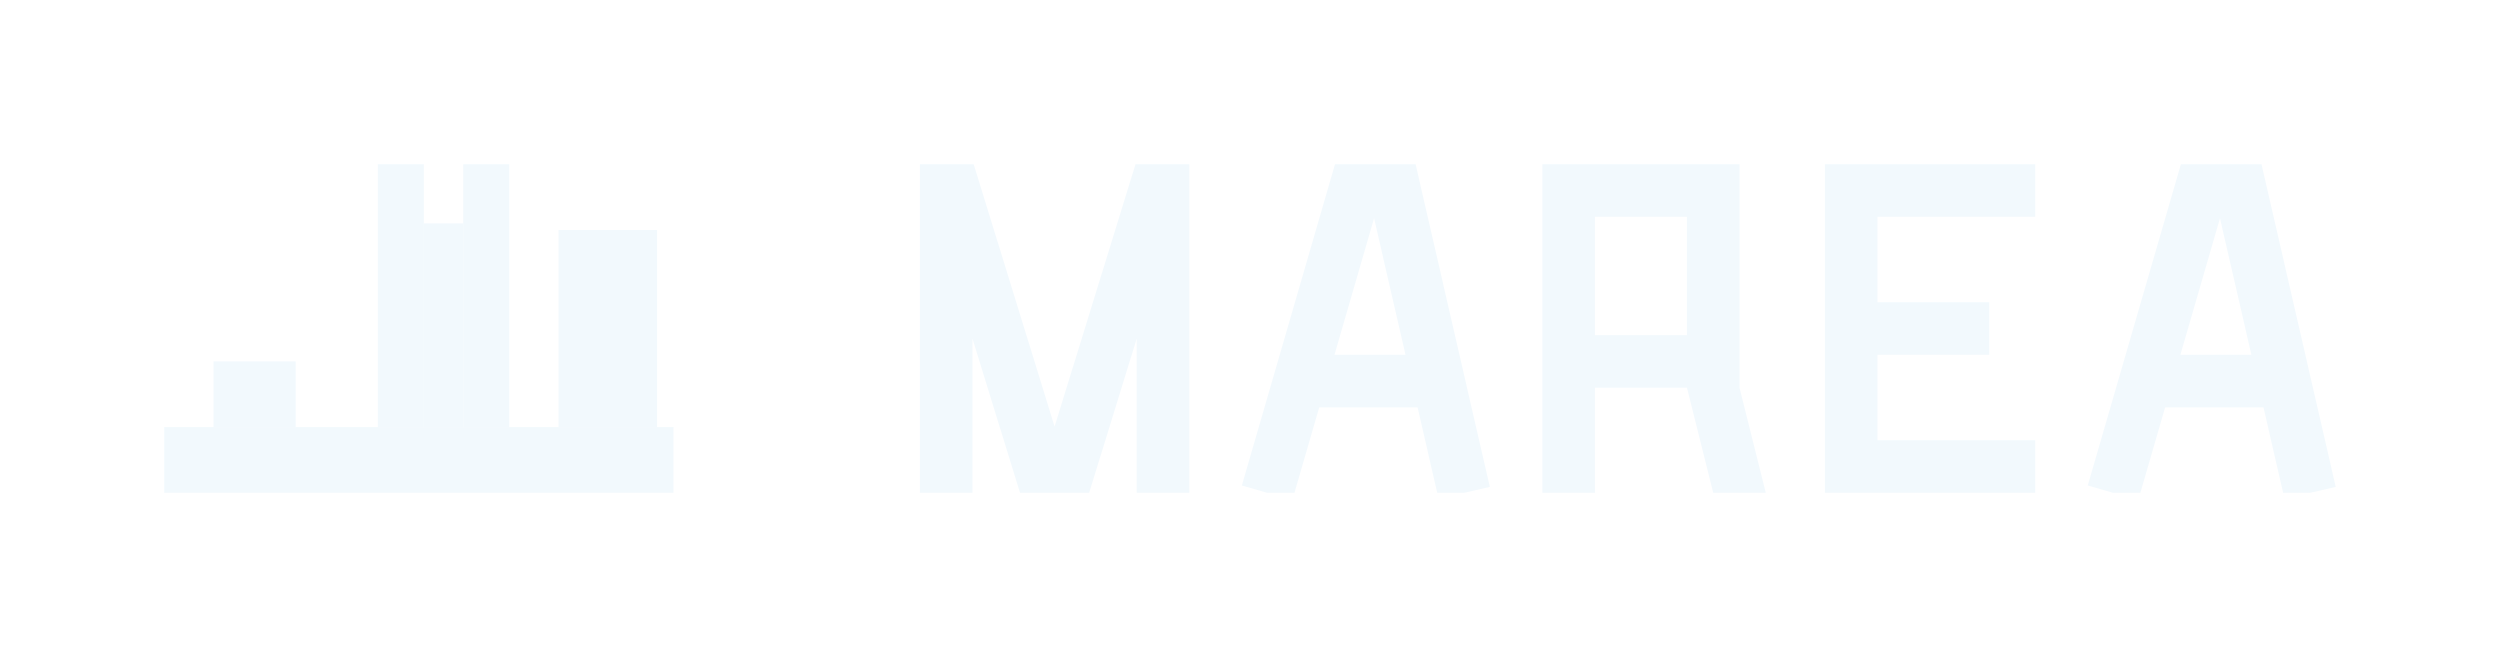
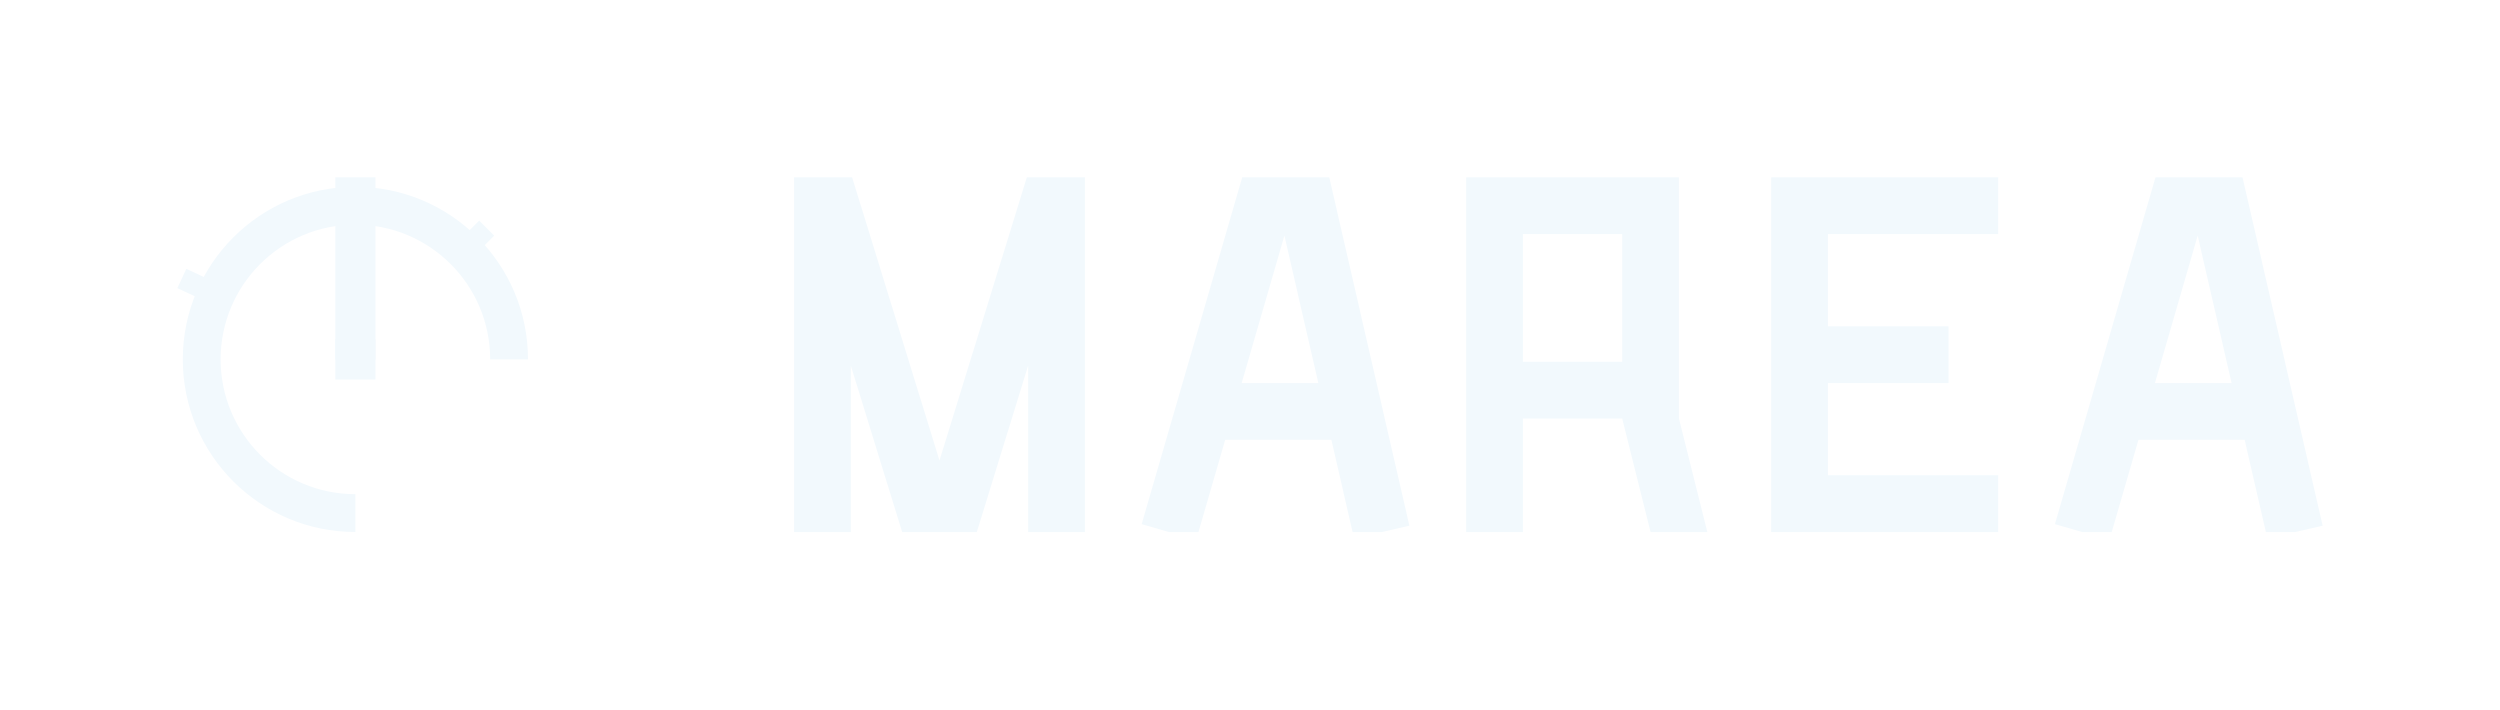
- <svg xmlns="http://www.w3.org/2000/svg" viewBox="0 0 760.96 200" width="760.96" height="200" role="img" aria-labelledby="lr-t lr-d" color="#f2f9fd">
-   <g transform="translate(50 10) scale(10)">
-     <path fill="currentColor" d="M0 12 L15.5 12 L15.5 14 L0 14Z" />
-     <path fill="currentColor" d="M1.5 10 L4 10 L4 12 L1.5 12Z" />
-     <path fill="currentColor" d="M6.5 4 L7.9 4 L7.9 12 L6.5 12Z" />
-     <path fill="currentColor" d="M9.1 4 L10.5 4 L10.5 12 L9.1 12Z" />
-     <path fill="currentColor" d="M7.9 5.8 L9.1 5.8 L9.1 12 L7.9 12Z" />
-     <path fill="currentColor" d="M12 6 L15 6 L15 12 L12 12Z" />
+ <svg xmlns="http://www.w3.org/2000/svg" viewBox="0 0 704.83 200" width="704.83" height="200" role="img" aria-labelledby="lr-t lr-d" color="#f2f9fd">
+   <g transform="translate(46.87 48) scale(3.333)">
+     <path fill="currentColor" d="M16 30.6A14.6 14.6 0 1 1 30.6 16L27.4 16A11.4 11.4 0 1 0 16 27.4Z" />
+     <path fill="currentColor" d="M14.3 0.6 L17.7 0.6 L17.7 16 L14.3 16Z" />
+     <path fill="currentColor" d="M14.3 14.3 L17.7 14.3 L17.7 17.7 L14.3 17.7Z" />
+     <path fill="currentColor" d="M2.57 10.73 L0.94 9.97 L1.7 8.34 L3.33 9.1Z" />
+     <path fill="currentColor" d="M25.55 5.18 L26.47 4.26 L27.74 5.53 L26.82 6.45Z" />
  </g>
-   <g transform="translate(280 50)">
+   <g transform="translate(223.87 50)">
    <path fill="currentColor" d="M0 0 L16 0 L16 100 L0 100ZM66 0 L82 0 L82 100 L66 100ZM16.37 0 L42.9 86 L39.1 86 L65.63 0 L74 0 L81.64 2.36 L51.52 100 L30.48 100 L0.36 2.36 L8 0ZM98 97.77 L126.35 0 L150.89 0 L173.48 98.21 L165.68 100 L157.47 100 L136.31 8 L140.69 8 L114.01 100 L105.68 100ZM111.68 58 L159.68 58 L159.68 74 L111.68 74ZM189.48 0 L205.48 0 L205.48 100 L189.48 100ZM189.48 0 L249.48 0 L249.48 16 L189.48 16ZM233.48 16 L249.48 16 L249.48 52 L233.48 52ZM189.48 52 L249.48 52 L249.48 68 L189.48 68ZM233.48 68 L249.48 68 L257.48 100 L241.48 100ZM275.48 0 L291.48 0 L291.48 100 L275.48 100ZM275.48 0 L339.48 0 L339.48 16 L275.48 16ZM275.48 42 L325.48 42 L325.48 58 L275.48 58ZM275.48 84 L339.48 84 L339.48 100 L275.48 100ZM355.48 97.77 L383.83 0 L408.37 0 L430.96 98.21 L423.16 100 L414.95 100 L393.79 8 L398.17 8 L371.49 100 L363.16 100ZM369.16 58 L417.16 58 L417.16 74 L369.16 74Z" />
  </g>
</svg>
